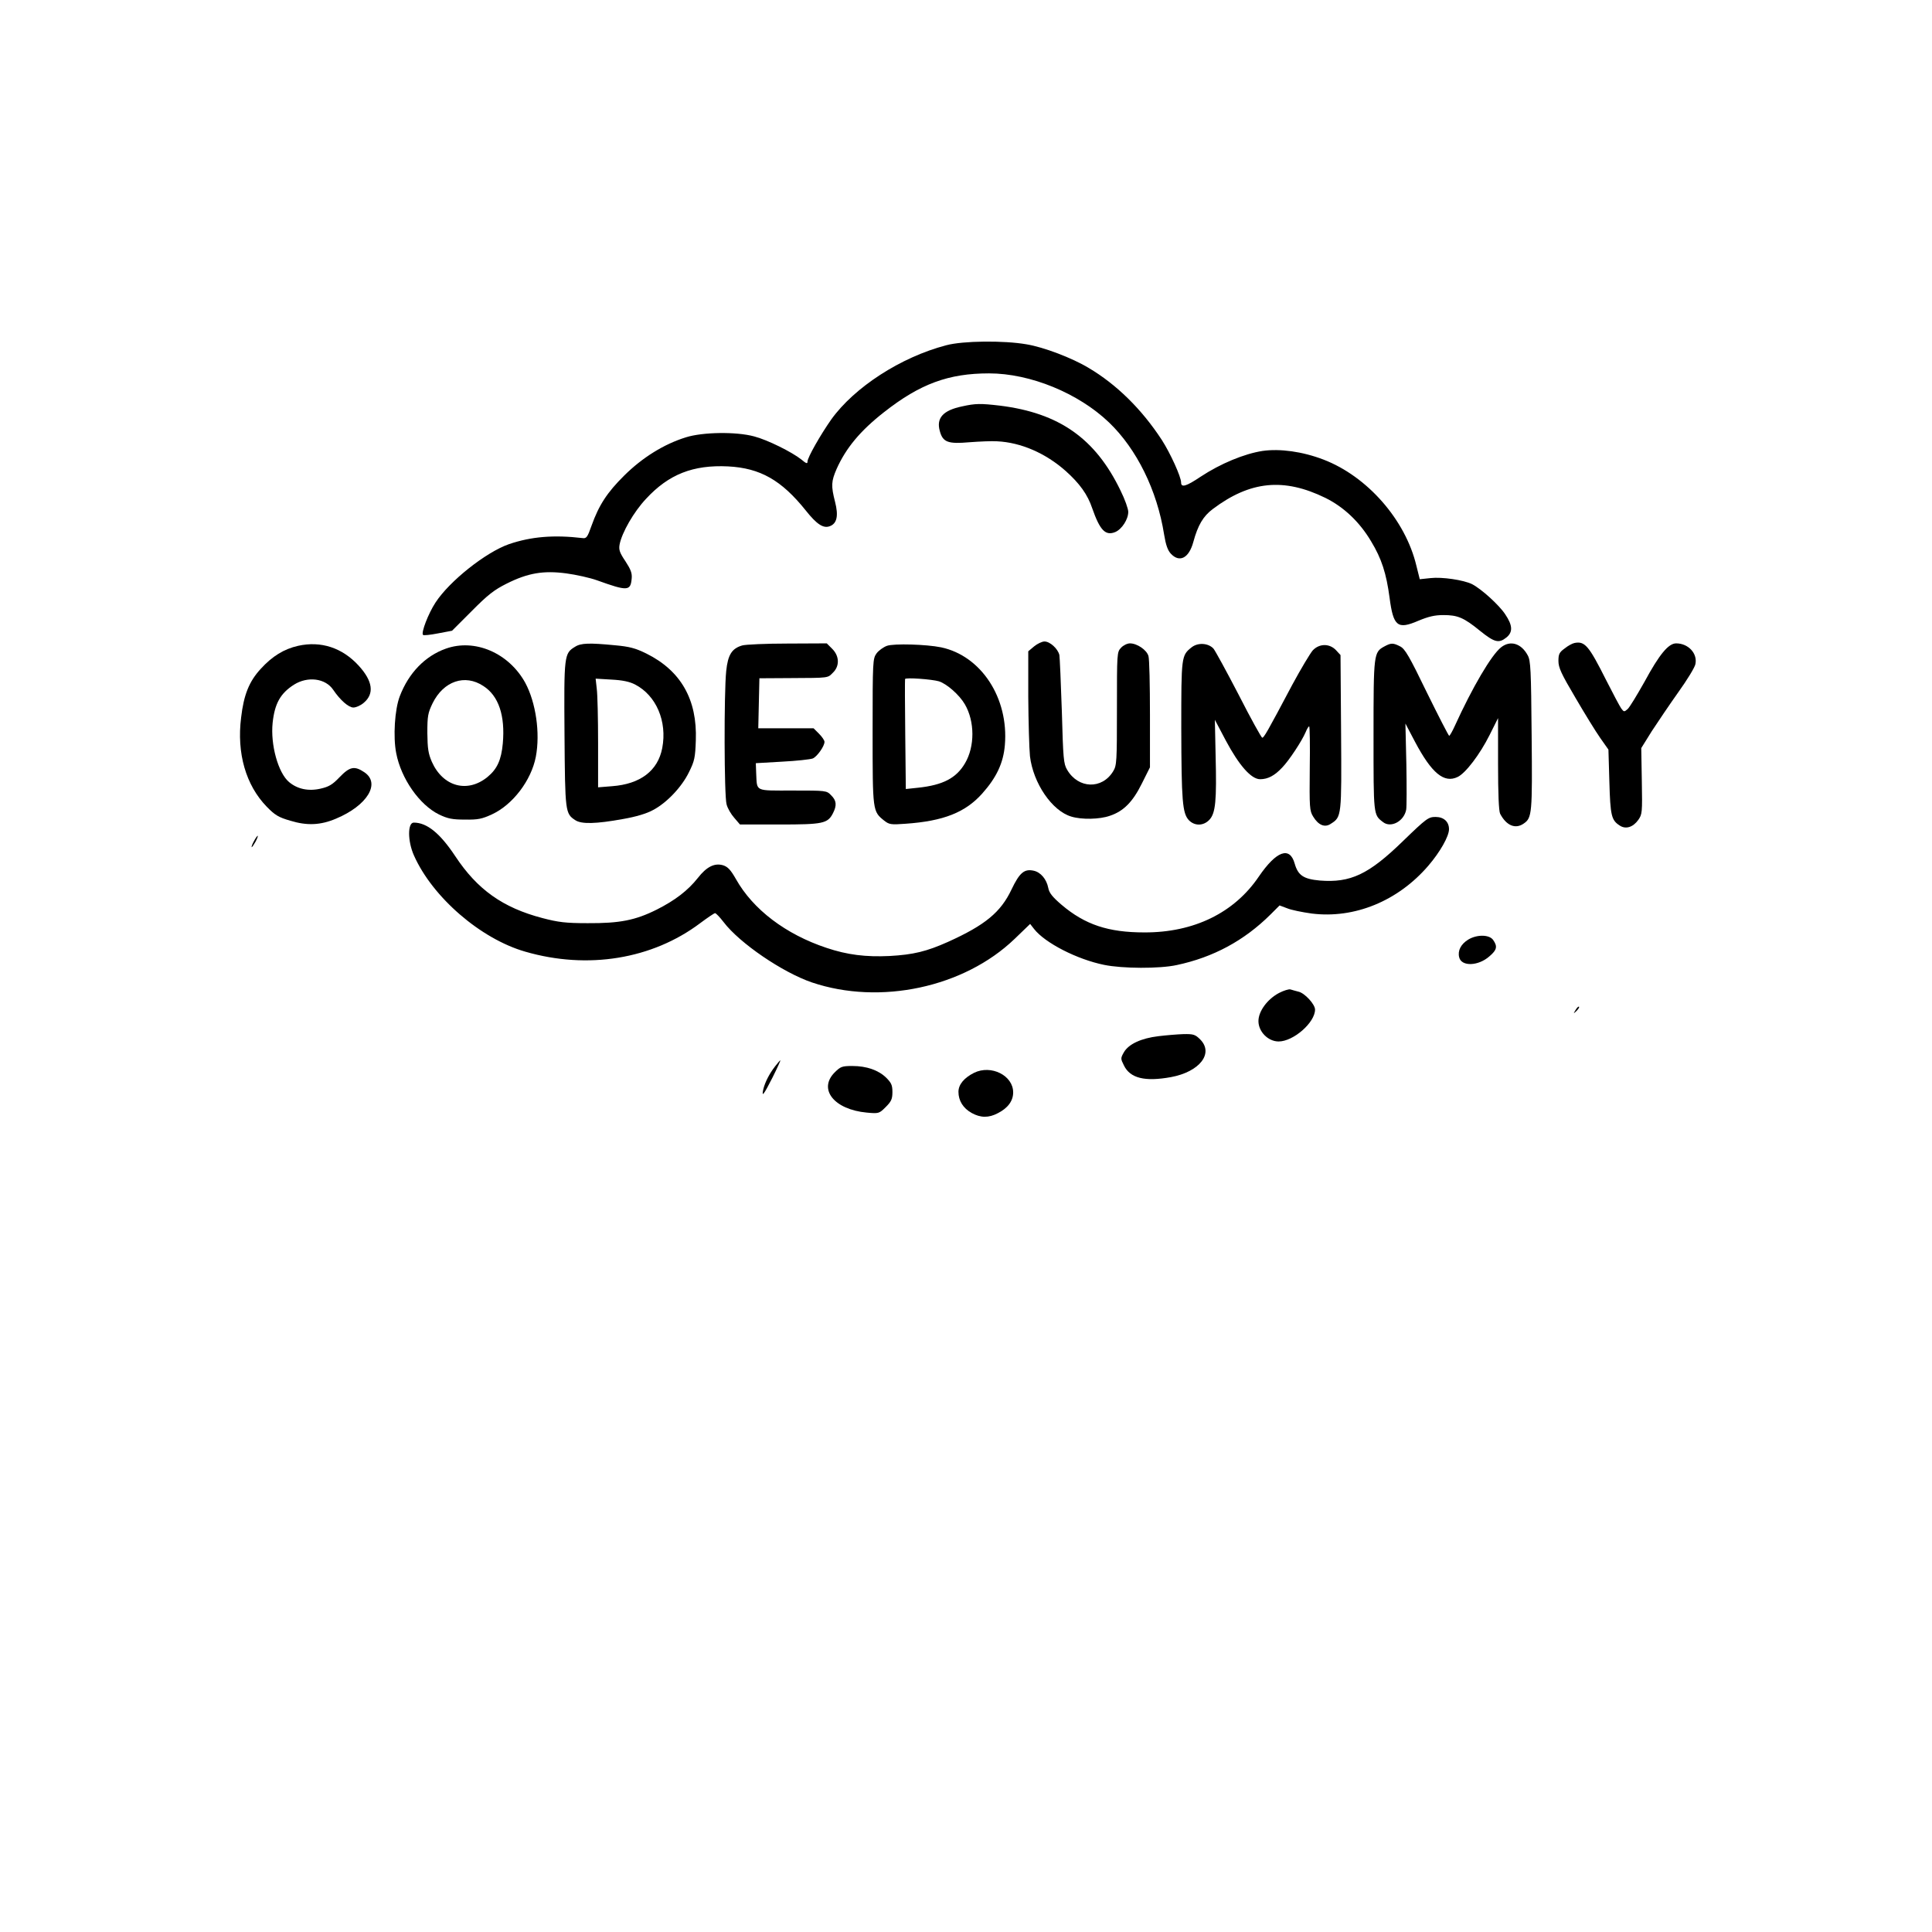
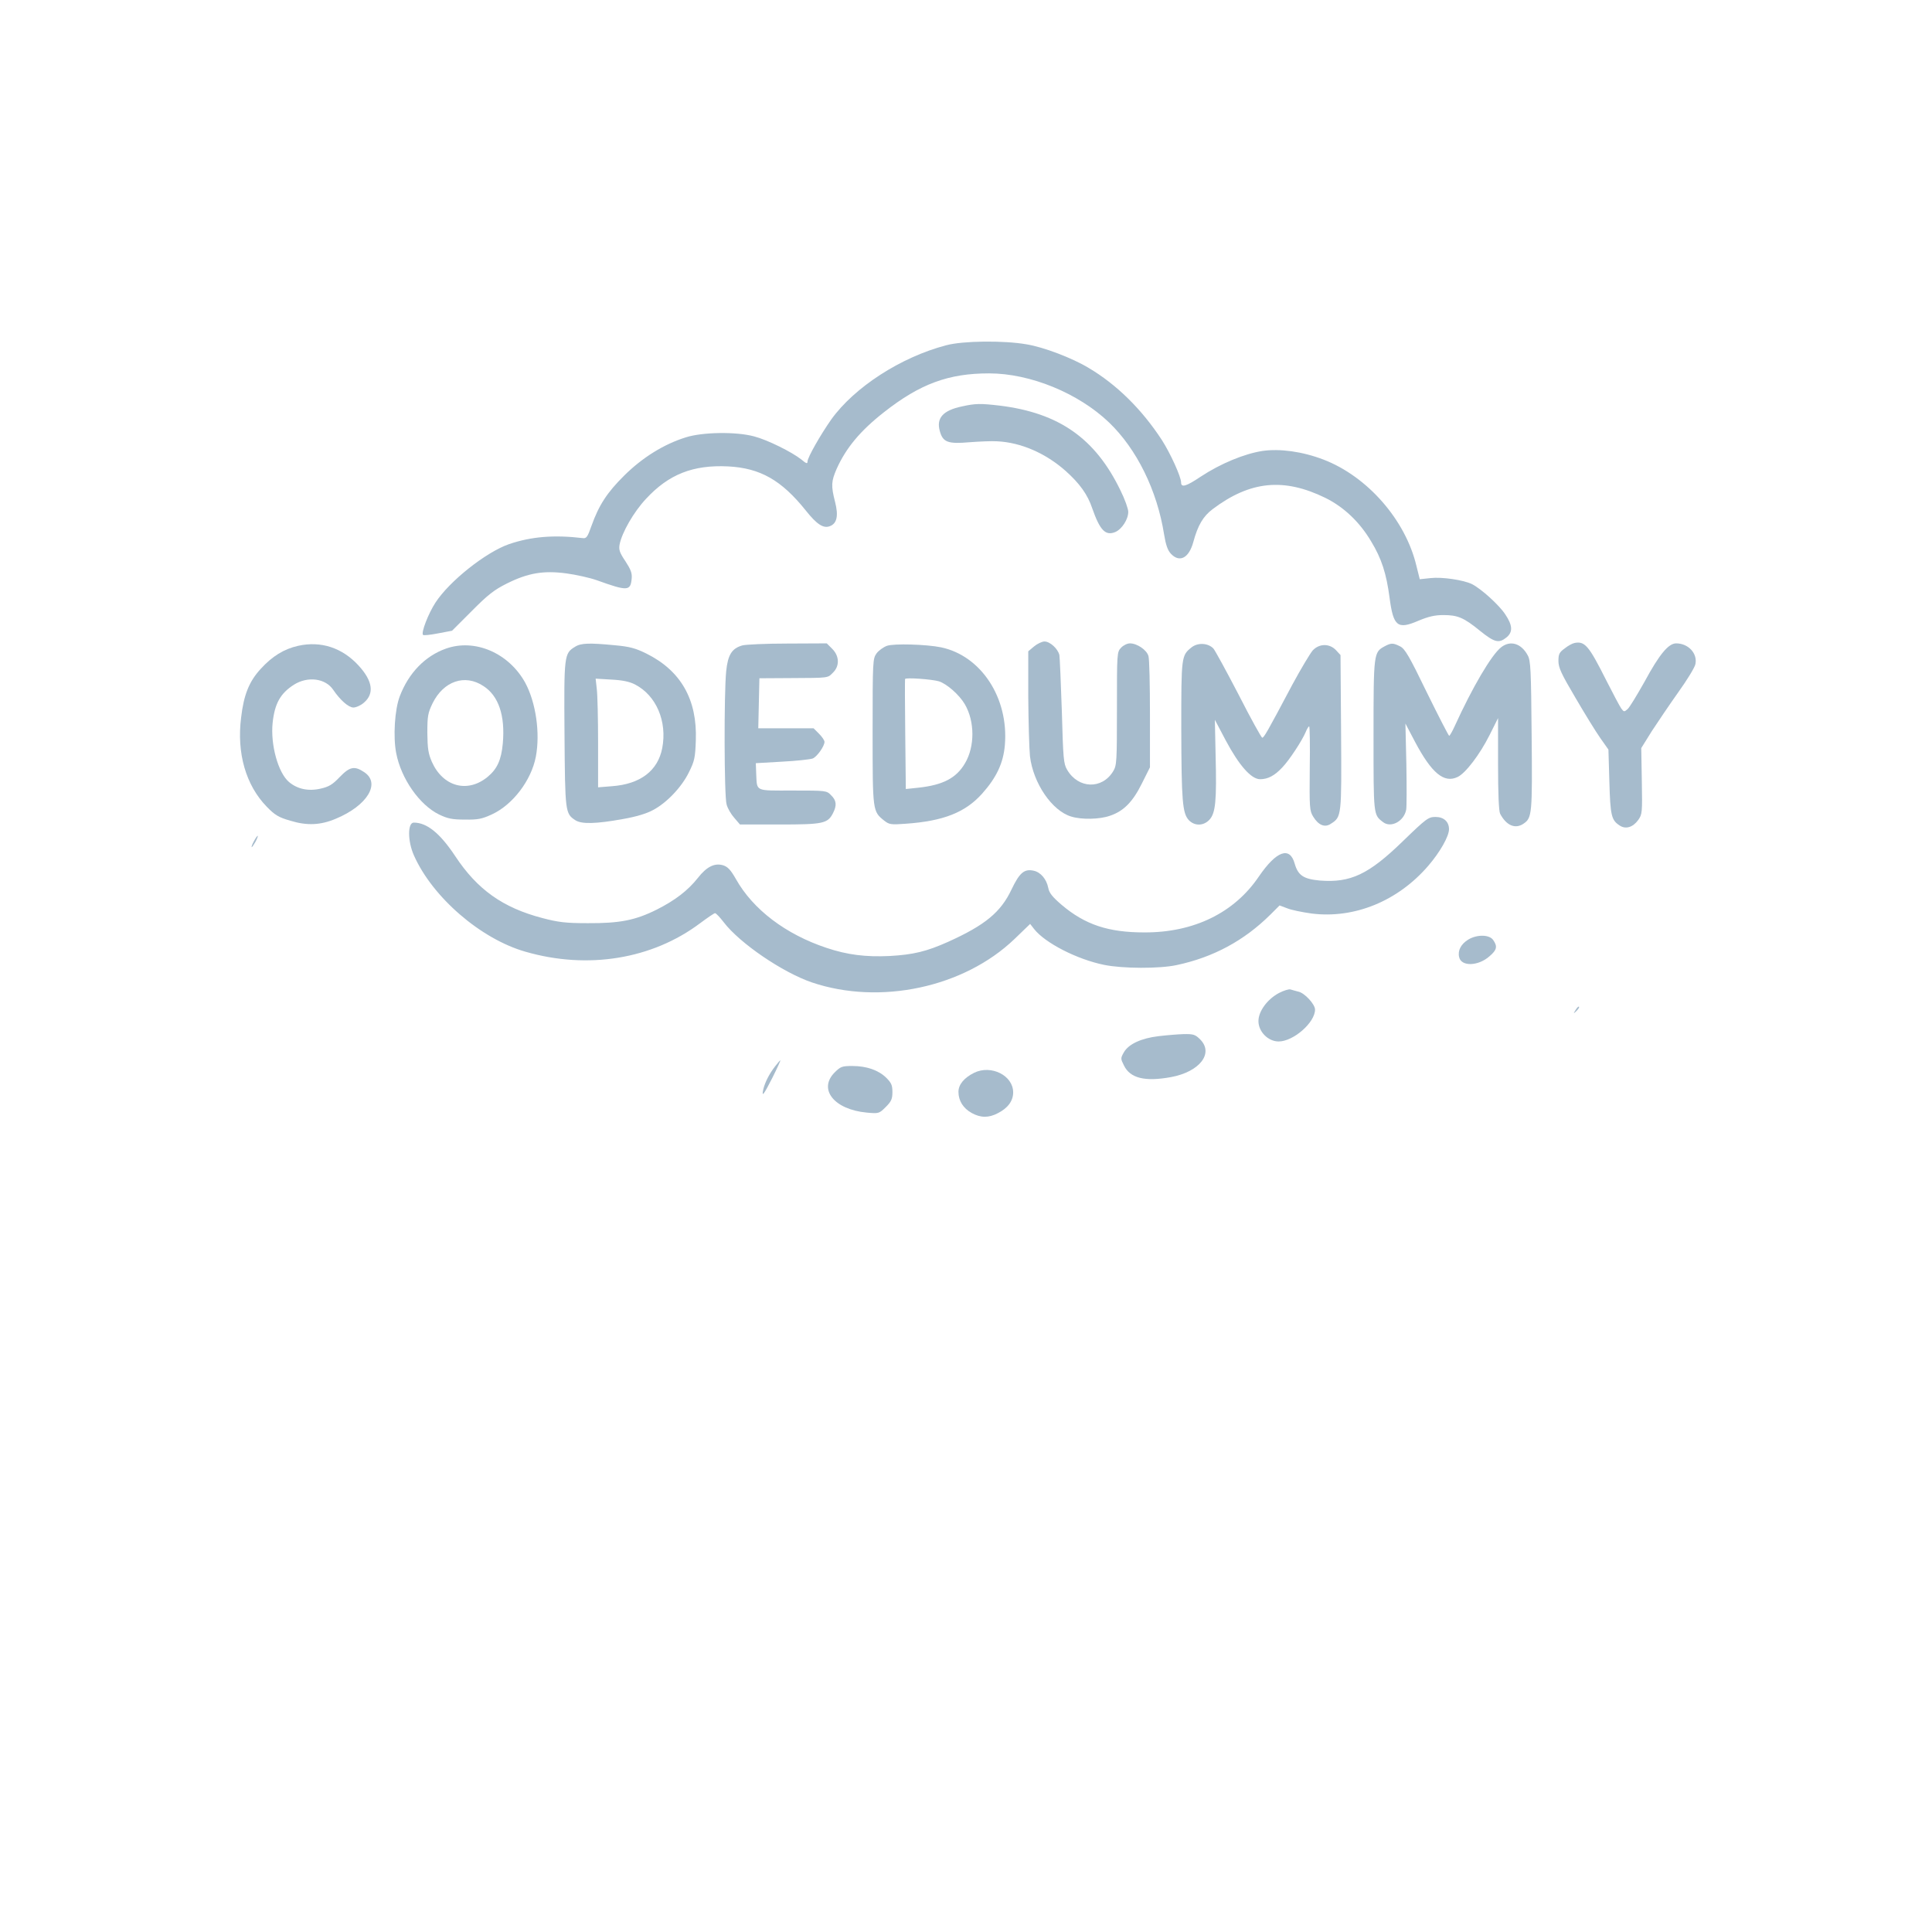
<svg xmlns="http://www.w3.org/2000/svg" version="1.0" width="1024pt" height="1024pt" viewBox="0 0 1024 1024" preserveAspectRatio="xMidYMid meet">
-   <g transform="translate(0,1024) scale(0.1,-0.1)" fill="#000000" stroke="none">
+   <g transform="translate(0,1024) scale(0.1,-0.1)" fill="#A6BBCC" stroke="none">
    <path d="M5015 8410 c-241 -63 -487 -223 -609 -393 -57 -81 -126 -202 -126 -223 0 -13 -6 -12 -32 10 -50 40 -181 105 -251 123 -96 26 -274 23 -362 -5 -116 -36 -230 -107 -326 -202 -92 -91 -135 -158 -174 -267 -21 -60 -27 -68 -47 -65 -153 18 -272 8 -390 -32 -123 -43 -316 -196 -390 -310 -38 -58 -77 -160 -66 -171 3 -4 39 0 80 8 l74 14 105 105 c85 86 119 112 185 145 112 56 194 70 315 54 52 -7 125 -23 164 -37 161 -58 177 -57 183 9 3 29 -5 49 -33 92 -31 46 -36 61 -31 89 12 63 75 173 140 242 120 130 249 181 435 172 171 -9 283 -73 412 -234 58 -73 93 -96 127 -83 38 14 47 55 28 129 -22 86 -20 109 8 174 50 112 126 203 251 301 192 151 343 206 557 206 219 0 474 -105 636 -260 147 -141 255 -360 292 -594 9 -55 19 -84 36 -102 46 -49 96 -23 119 63 24 88 52 136 103 174 198 149 376 167 597 59 97 -48 181 -127 242 -230 56 -92 81 -171 98 -299 20 -152 42 -170 153 -122 53 22 86 30 132 30 76 0 108 -13 195 -84 76 -61 99 -67 139 -35 35 28 34 64 -6 123 -32 49 -127 135 -176 160 -45 22 -159 39 -220 32 l-57 -6 -18 72 c-58 243 -260 473 -492 562 -112 43 -231 59 -323 46 -97 -15 -223 -67 -329 -137 -76 -51 -103 -59 -103 -30 0 30 -57 155 -102 225 -107 164 -241 295 -388 382 -88 53 -238 110 -329 125 -120 21 -337 19 -426 -5z" />
    <path d="M5099 8086 c-101 -21 -137 -62 -118 -130 16 -60 43 -70 157 -60 53 4 120 7 147 5 126 -6 257 -63 363 -157 75 -67 117 -126 141 -198 41 -117 70 -147 122 -126 35 15 69 67 69 107 0 16 -18 67 -41 113 -133 276 -325 411 -639 450 -103 12 -129 12 -201 -4z" />
    <path d="M5481 6814 l-31 -26 0 -241 c1 -133 5 -275 9 -315 17 -143 117 -290 219 -320 55 -17 150 -15 204 4 73 24 122 74 170 171 l43 86 0 281 c0 155 -3 294 -8 309 -9 32 -60 67 -98 67 -14 0 -35 -10 -47 -23 -22 -23 -22 -29 -22 -323 0 -281 -1 -301 -20 -332 -59 -97 -185 -93 -244 8 -19 32 -21 59 -28 310 -5 151 -11 286 -13 298 -8 34 -50 72 -79 72 -13 0 -38 -12 -55 -26z" />
    <path d="M8345 6832 c-11 -2 -35 -15 -52 -29 -28 -20 -33 -30 -33 -66 0 -36 15 -68 90 -195 49 -84 108 -180 132 -214 l43 -61 5 -171 c5 -179 11 -203 54 -231 32 -22 71 -10 99 29 21 30 22 38 19 206 l-3 175 56 90 c32 49 95 142 141 207 46 64 87 131 90 148 12 57 -38 110 -102 110 -41 0 -89 -58 -168 -204 -39 -69 -78 -134 -89 -144 -18 -16 -20 -16 -34 3 -8 11 -44 79 -80 150 -92 183 -113 208 -168 197z" />
    <path d="M1580 6817 c-75 -17 -137 -55 -198 -122 -61 -66 -90 -137 -104 -258 -24 -189 25 -359 136 -473 43 -44 62 -56 125 -74 88 -27 160 -24 242 11 165 69 238 187 150 246 -52 35 -77 30 -131 -26 -38 -40 -57 -51 -101 -61 -65 -15 -123 -2 -167 35 -58 49 -99 198 -87 314 11 102 41 156 113 202 73 46 167 34 208 -27 38 -56 82 -94 107 -94 14 0 39 11 55 25 57 48 48 115 -27 197 -87 95 -200 132 -321 105z" />
    <path d="M3048 6812 c-58 -35 -59 -45 -56 -464 3 -413 4 -420 57 -455 33 -22 110 -20 253 6 69 12 126 29 160 48 72 38 152 122 190 201 29 58 33 77 36 168 8 216 -79 369 -262 460 -59 29 -90 37 -167 44 -135 13 -180 12 -211 -8z m318 -200 c112 -58 171 -195 144 -337 -23 -120 -116 -191 -266 -202 l-74 -6 0 234 c0 129 -3 258 -7 288 l-6 54 84 -5 c59 -3 96 -11 125 -26z" />
    <path d="M3934 6819 c-55 -16 -76 -49 -85 -136 -12 -116 -11 -661 2 -706 5 -21 24 -53 41 -72 l30 -35 210 0 c230 0 255 5 283 60 21 41 19 67 -10 95 -24 25 -26 25 -204 25 -203 0 -188 -7 -193 90 l-2 55 139 8 c77 4 150 12 163 17 23 10 62 65 62 88 0 8 -13 27 -29 43 l-29 29 -147 0 -146 0 3 133 3 132 165 1 c208 1 196 0 225 29 36 35 34 88 -4 126 l-29 29 -209 -1 c-114 0 -222 -5 -239 -10z" />
    <path d="M4701 6817 c-19 -7 -44 -25 -55 -40 -20 -28 -21 -38 -21 -415 0 -425 0 -422 62 -472 26 -20 35 -22 113 -16 201 14 316 60 405 159 77 86 113 163 121 258 21 249 -125 473 -338 518 -78 16 -250 21 -287 8z m275 -188 c42 -13 109 -72 138 -122 53 -91 53 -224 1 -312 -46 -79 -117 -116 -248 -130 l-66 -7 -3 288 c-2 159 -2 292 -1 295 3 9 141 -1 179 -12z" />
    <path d="M6317 6810 c-56 -44 -56 -47 -56 -431 1 -384 6 -449 40 -486 31 -32 78 -31 109 2 33 35 39 102 33 340 l-4 190 58 -110 c71 -133 135 -205 182 -205 41 0 77 19 117 62 37 38 105 142 124 187 7 17 15 31 19 31 3 0 5 -100 3 -222 -2 -209 -1 -225 18 -256 28 -46 62 -60 94 -38 57 36 57 40 54 485 l-3 409 -24 26 c-34 36 -88 36 -123 -1 -14 -16 -63 -98 -109 -183 -134 -253 -150 -280 -159 -280 -4 0 -61 102 -125 228 -65 125 -125 235 -134 245 -28 29 -81 32 -114 7z" />
    <path d="M7338 6814 c-57 -31 -58 -37 -58 -471 0 -426 -1 -421 50 -460 41 -33 111 3 123 65 3 15 3 124 1 242 l-5 215 51 -97 c88 -166 154 -221 226 -186 42 20 118 120 169 222 l45 90 0 -242 c0 -161 4 -251 11 -265 33 -63 81 -83 125 -52 44 30 46 52 42 467 -3 348 -5 397 -21 425 -34 63 -92 81 -141 42 -51 -40 -152 -212 -245 -416 -13 -29 -27 -53 -30 -53 -3 0 -56 103 -118 229 -93 192 -116 232 -142 245 -37 19 -48 19 -83 0z" />
    <path d="M2363 6802 c-110 -39 -197 -129 -244 -252 -27 -70 -36 -216 -19 -302 26 -135 123 -274 227 -325 46 -22 70 -27 137 -27 69 -1 90 3 144 28 110 51 208 180 232 305 24 126 0 288 -56 392 -87 158 -267 236 -421 181z m199 -198 c81 -52 116 -157 103 -304 -8 -88 -30 -136 -81 -178 -106 -87 -236 -52 -295 80 -19 44 -23 70 -24 153 0 90 3 106 28 158 58 117 171 156 269 91z" />
    <path d="M7436 5782 c-182 -177 -278 -222 -441 -209 -86 8 -115 27 -133 90 -26 93 -97 67 -190 -69 -130 -192 -344 -297 -607 -296 -191 0 -314 41 -438 146 -49 42 -66 63 -71 90 -9 46 -40 83 -77 91 -50 11 -75 -10 -118 -100 -57 -120 -139 -188 -336 -277 -114 -51 -184 -68 -310 -75 -126 -6 -224 6 -334 43 -217 72 -390 204 -480 364 -29 51 -44 66 -69 74 -45 13 -87 -8 -133 -67 -53 -67 -121 -119 -218 -168 -114 -57 -197 -73 -366 -72 -117 0 -156 5 -240 27 -210 55 -345 151 -462 328 -81 122 -150 178 -220 178 -33 0 -33 -98 1 -174 98 -221 353 -442 590 -510 331 -96 673 -40 927 151 39 29 74 53 79 53 5 0 25 -21 45 -47 85 -112 313 -267 468 -320 361 -122 806 -27 1074 230 l83 80 21 -27 c58 -74 228 -161 371 -190 97 -20 294 -21 385 -1 193 41 357 129 497 268 l48 48 40 -15 c21 -9 80 -21 131 -28 226 -28 456 66 617 253 62 72 110 156 110 194 0 40 -28 65 -71 65 -38 0 -48 -7 -173 -128z" />
    <path d="M1345 5780 c-9 -16 -13 -30 -11 -30 3 0 12 14 21 30 9 17 13 30 11 30 -3 0 -12 -13 -21 -30z" />
    <path d="M7782 5260 c-39 -24 -57 -59 -48 -94 12 -50 102 -47 161 6 39 33 43 52 19 86 -20 29 -86 30 -132 2z" />
    <path d="M6779 4977 c-62 -33 -109 -97 -109 -149 0 -56 51 -108 107 -108 78 0 193 100 193 169 0 28 -55 88 -88 95 -15 4 -34 9 -43 12 -8 2 -35 -6 -60 -19z" />
    <path d="M8351 4887 c-13 -21 -12 -21 5 -5 10 10 16 20 13 22 -3 3 -11 -5 -18 -17z" />
    <path d="M6140 4748 c-92 -11 -158 -42 -183 -85 -18 -32 -18 -34 0 -70 33 -68 111 -87 249 -62 152 28 229 126 155 200 -26 26 -36 29 -88 28 -32 -1 -92 -6 -133 -11z" />
    <path d="M4108 4588 c-31 -40 -53 -84 -62 -120 -11 -48 2 -31 49 62 25 50 43 90 41 90 -2 0 -15 -15 -28 -32z" />
    <path d="M4424 4556 c-89 -89 -3 -197 170 -213 64 -6 66 -5 101 30 29 29 35 42 35 79 0 37 -6 49 -33 76 -41 40 -104 62 -179 62 -55 0 -63 -3 -94 -34z" />
    <path d="M5163 4554 c-54 -27 -83 -63 -83 -101 0 -47 25 -87 70 -112 47 -26 90 -27 139 -1 53 27 81 65 81 110 0 90 -117 148 -207 104z" />
  </g>
</svg>
